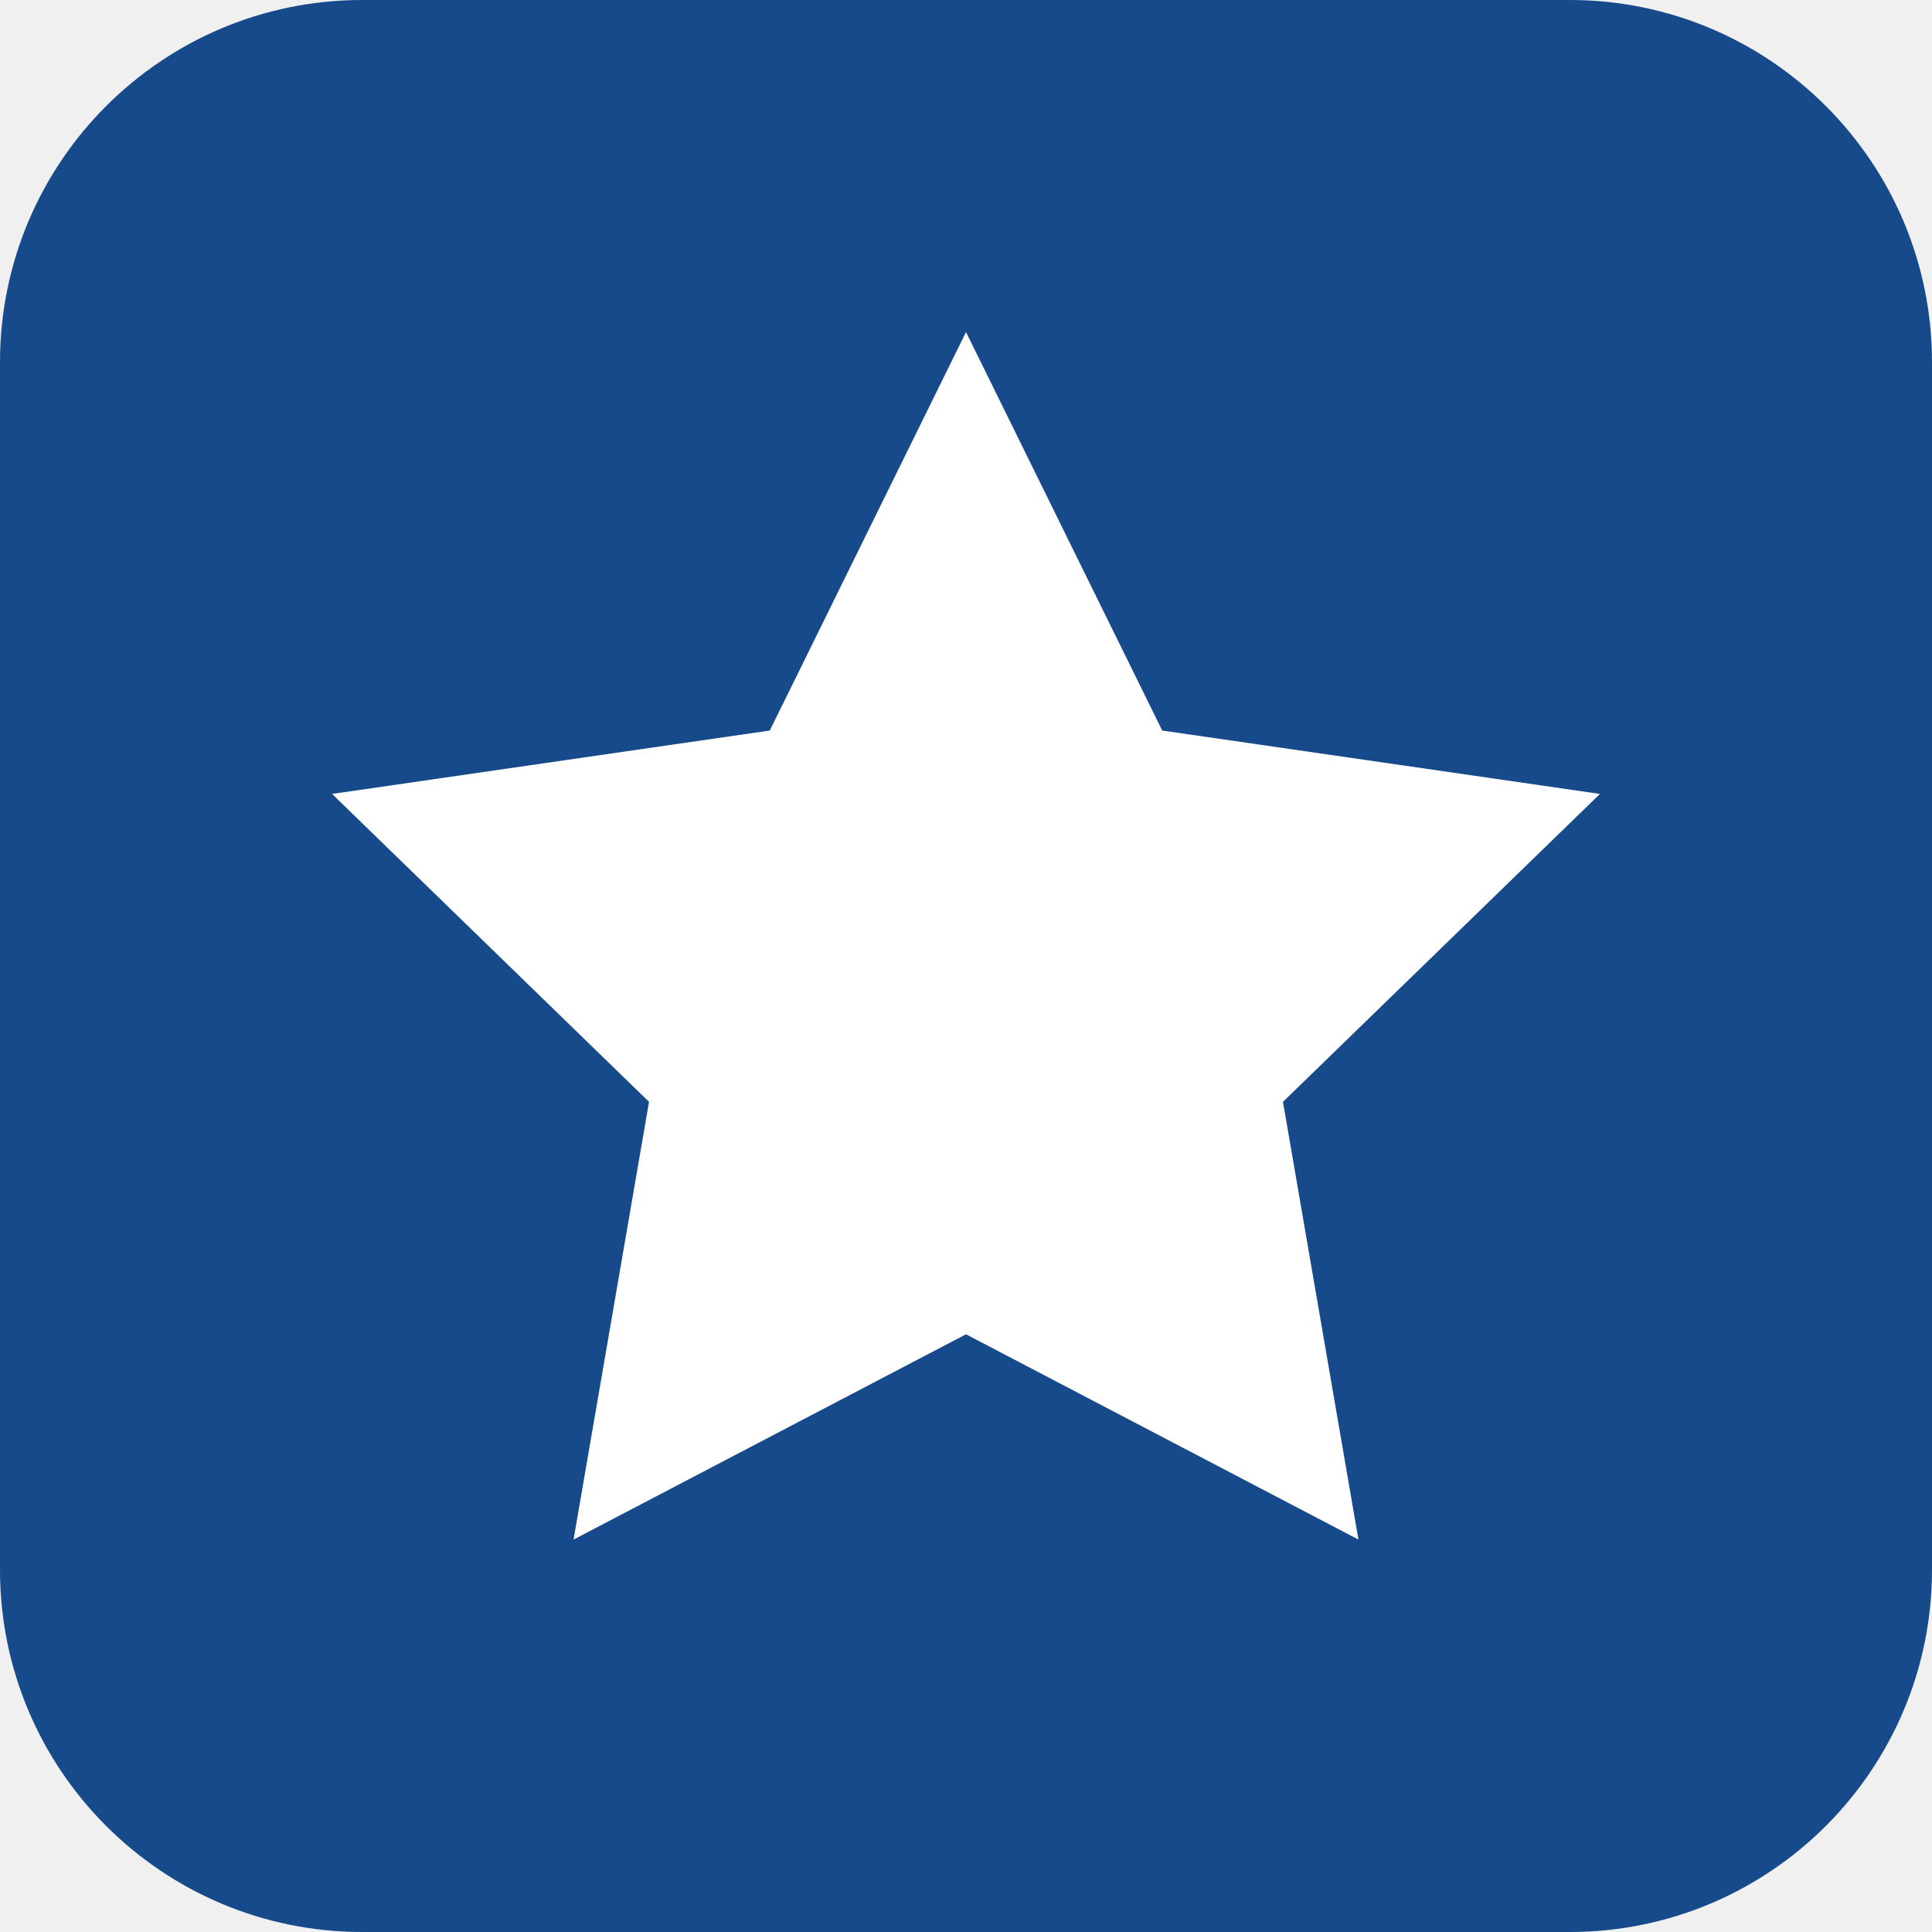
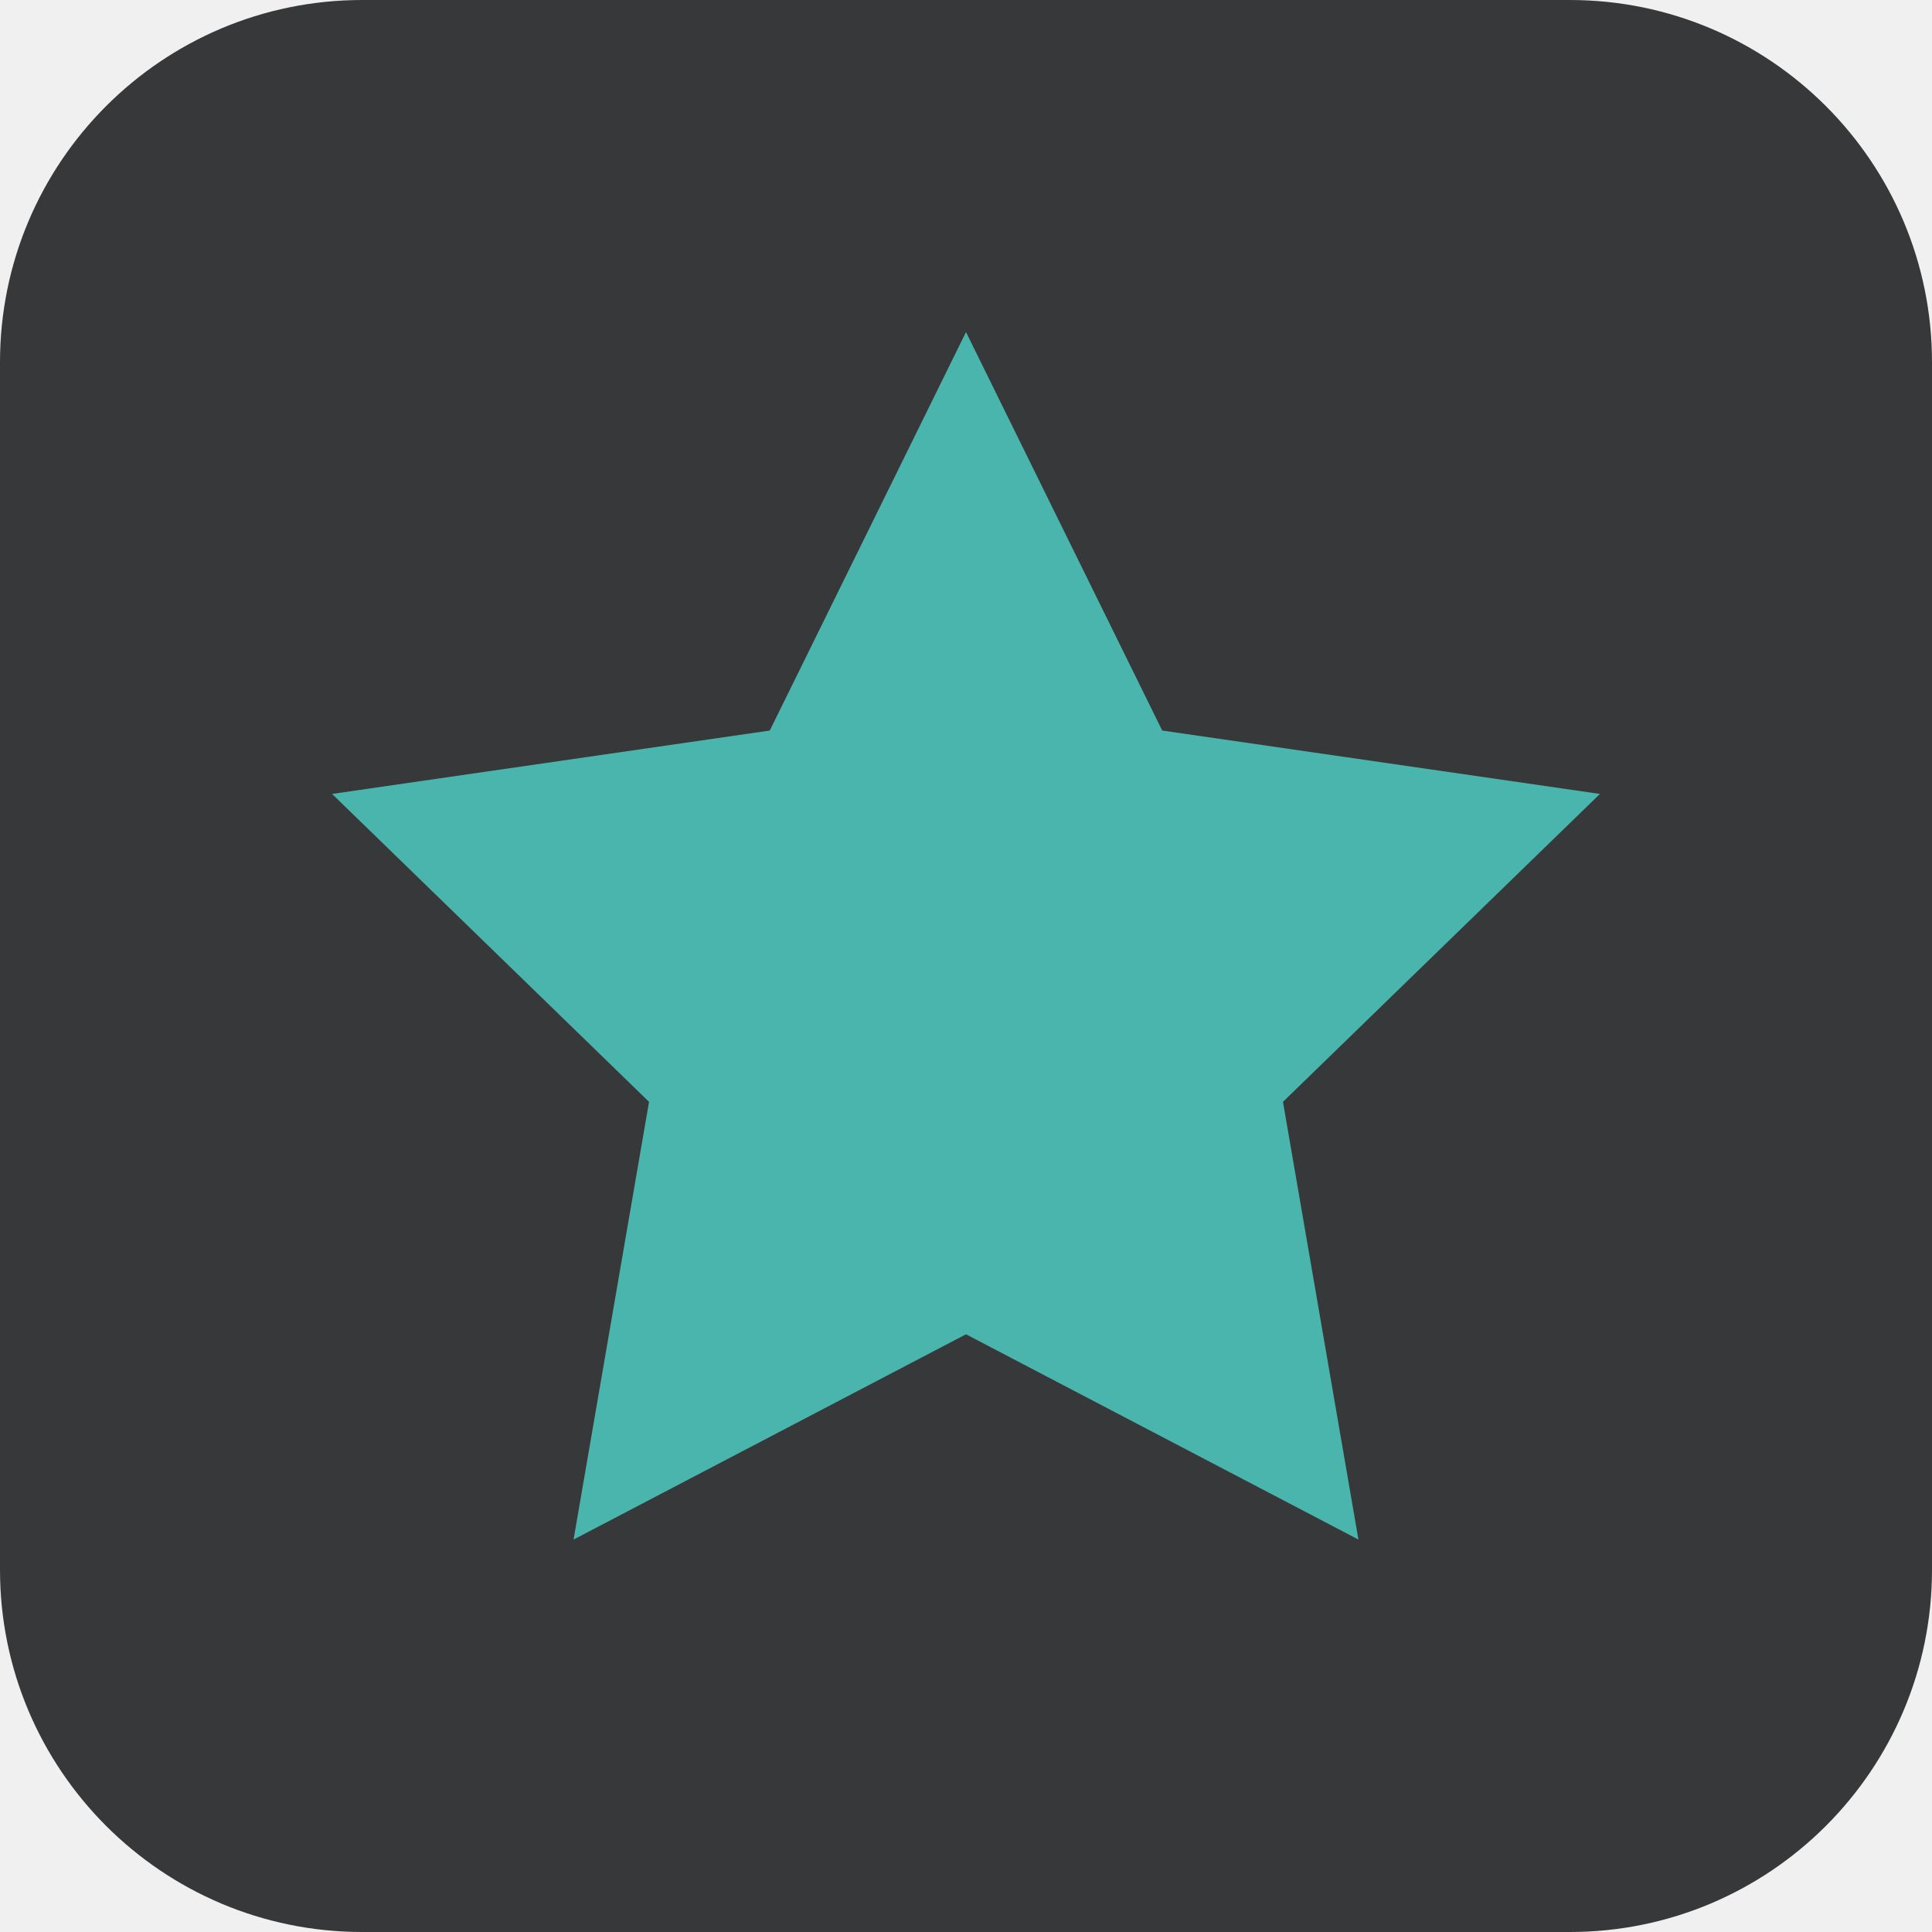
<svg xmlns="http://www.w3.org/2000/svg" viewBox="0 0 64 64">
-   <rect width="64" height="64" rx="12" fill="#174A8B" />
-   <path d="m32 11 6.5 13.2L53 26.3 42.5 36.5 45 51l-13-6.8L19 51l2.5-14.5L11 26.3l14.5-2.1Z" fill="#fff" />
+   <rect width="64" height="64" rx="12" fill="#373839" />
+   <path d="m32 11 6.5 13.2L53 26.3 42.5 36.5 45 51l-13-6.8L19 51l2.5-14.5L11 26.3l14.5-2.1Z" fill="#49b5ad" />
</svg>
